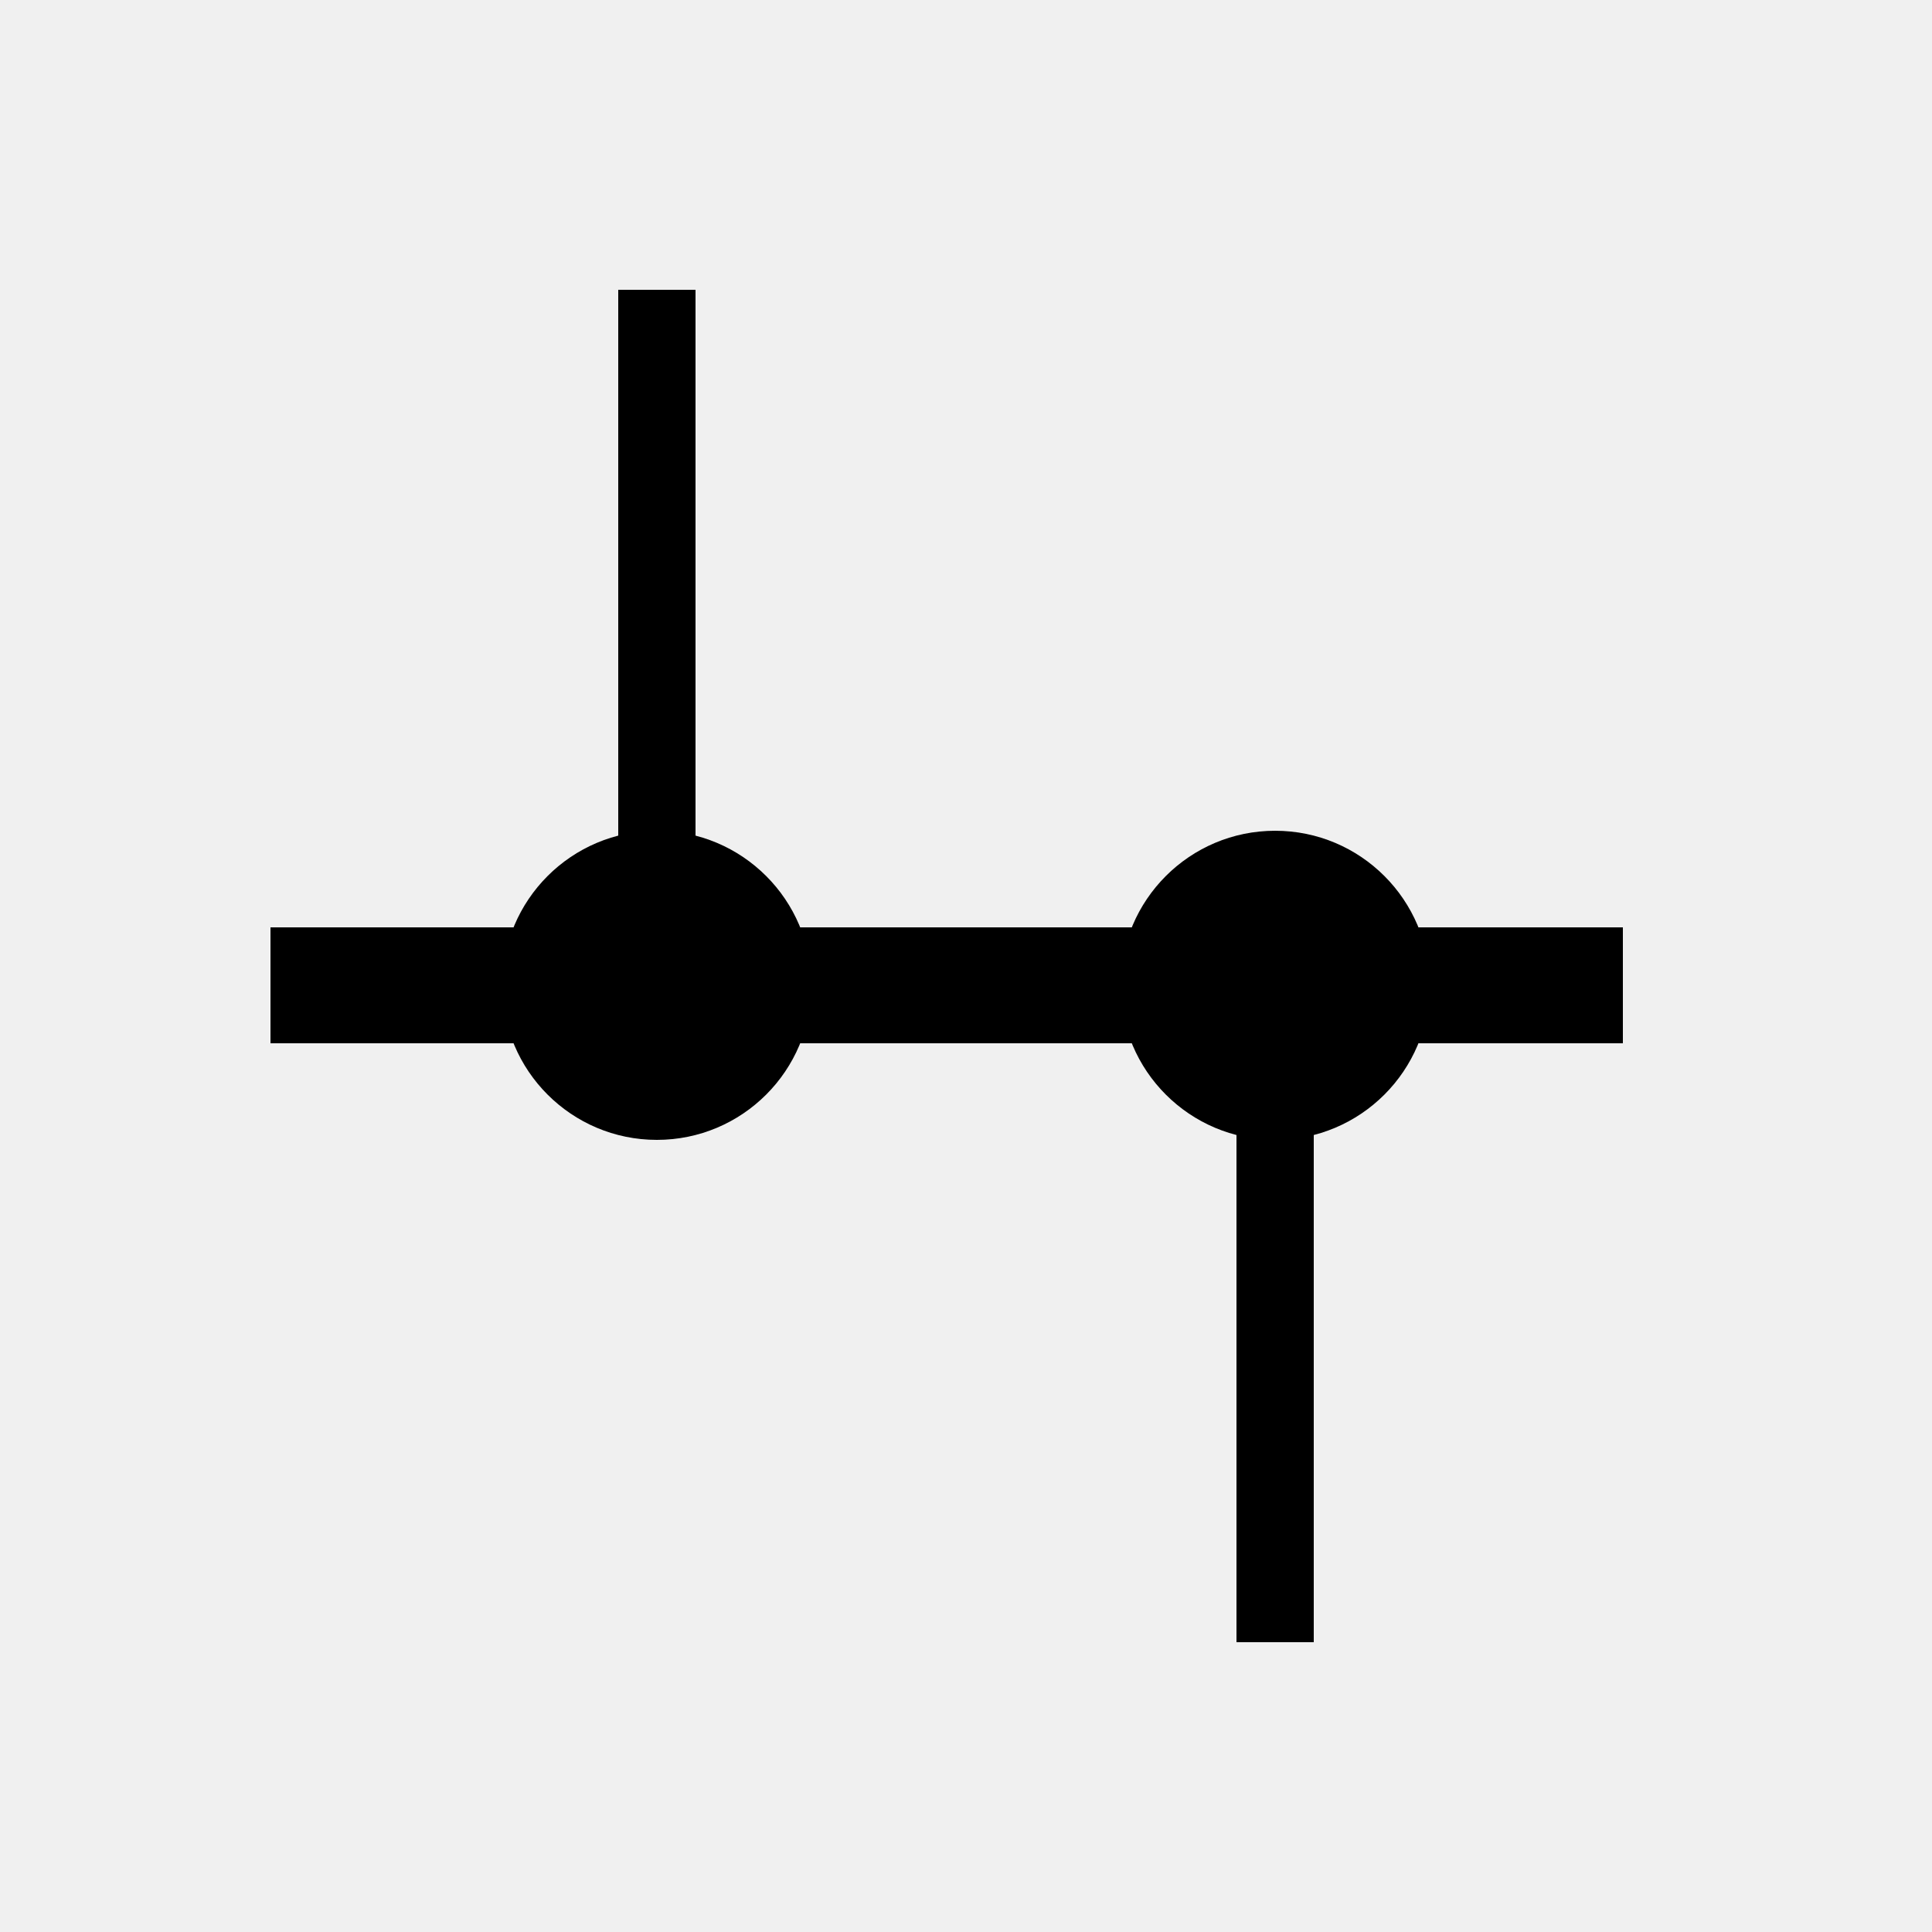
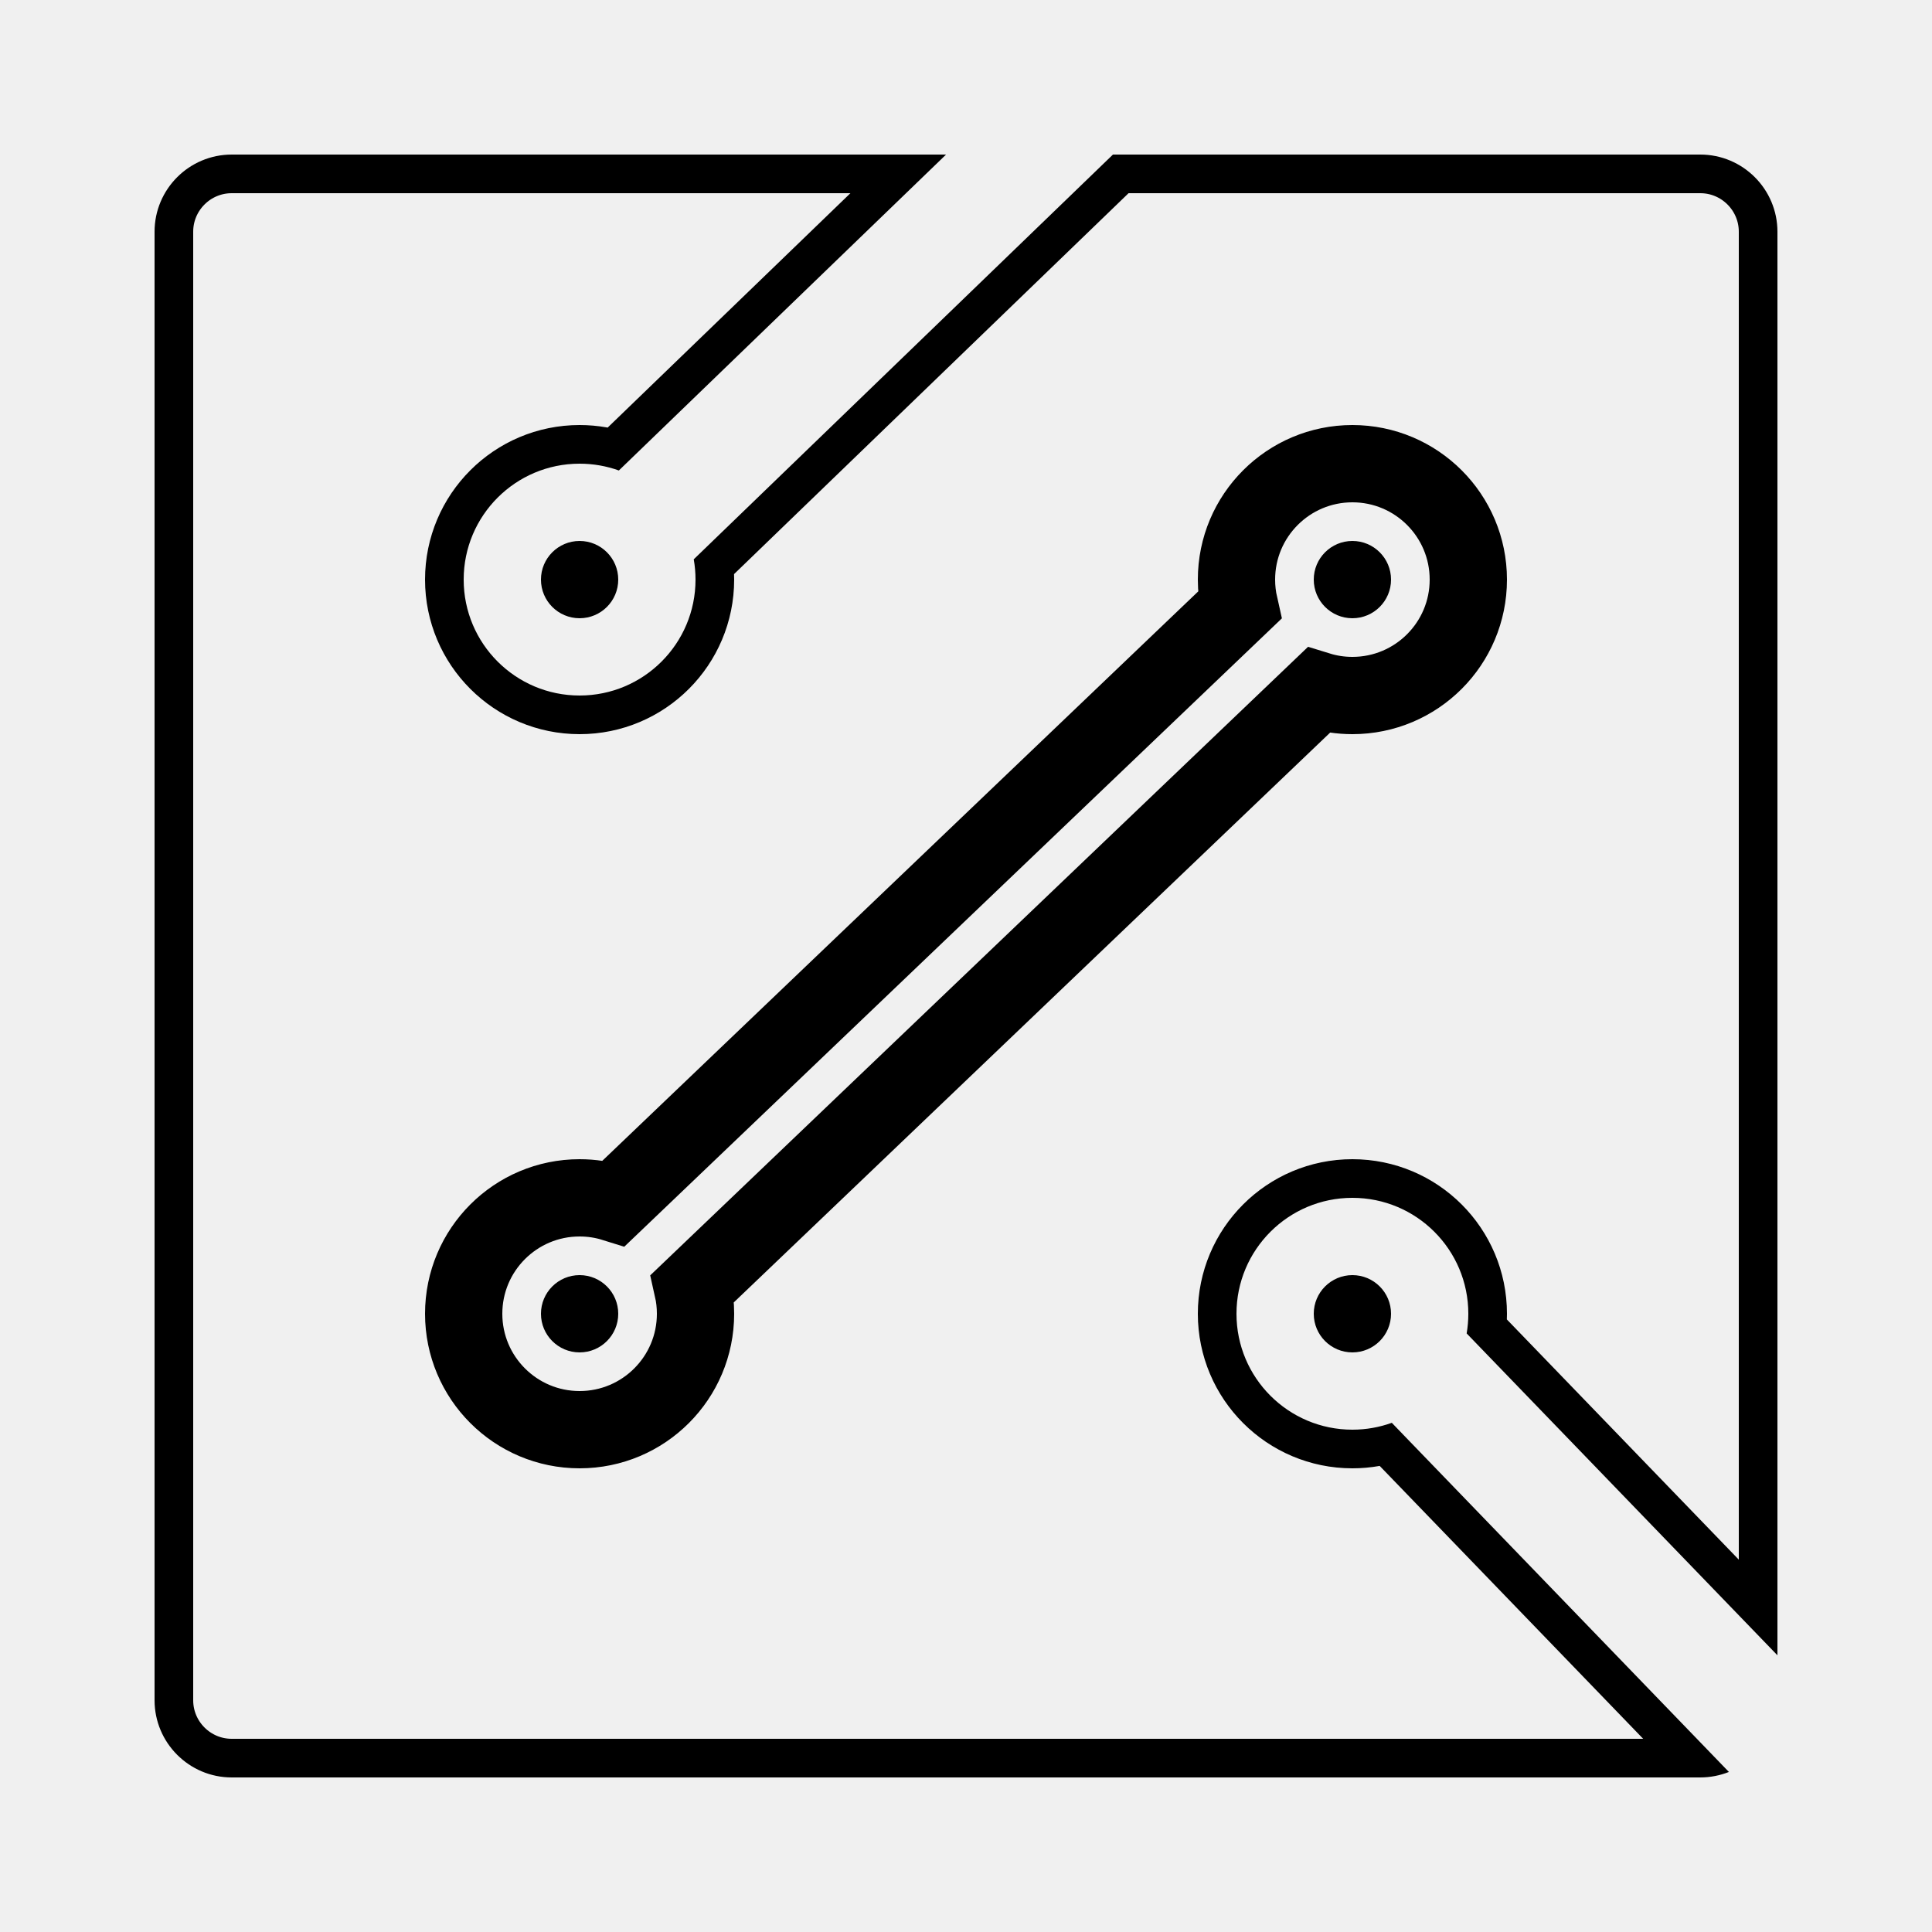
- <svg xmlns="http://www.w3.org/2000/svg" width="50px" height="50px" viewBox="0 0 50 50" version="1.1">
-   <defs />
+ <svg xmlns="http://www.w3.org/2000/svg" xmlns:xlink="http://www.w3.org/1999/xlink" width="50px" height="50px" viewBox="0 0 50 50" version="1.1">
+   <defs>
+     <path d="M44.744,45.858 C44.514,45.949 44.264,46 44.003,46 L5.997,46 C4.894,46 4,45.103 4,44.003 L4,5.997 C4,4.894 4.897,4 5.997,4 L24.484,4 L16.016,12.176 C15.698,12.062 15.356,12 15,12 C13.343,12 12,13.343 12,15 C12,16.657 13.343,18 15,18 C16.657,18 18,16.657 18,15 C18,14.821 17.984,14.645 17.954,14.475 L28.803,4 L44.003,4 C45.106,4 46,4.897 46,5.997 L46,42.839 L38.543,35.116 L37.957,34.509 C37.985,34.344 38,34.174 38,34 C38,32.343 36.657,31 35,31 C33.343,31 32,32.343 32,34 C32,35.657 33.343,37 35,37 C35.358,37 35.701,36.937 36.02,36.822 L36.385,37.201 L44.744,45.858 Z M32.075,15.671 C32.026,15.455 32,15.231 32,15 C32,13.343 33.343,12 35,12 C36.657,12 38,13.343 38,15 C38,16.657 36.657,18 35,18 C34.693,18 34.397,17.954 34.119,17.868 L17.927,33.339 C17.975,33.552 18,33.773 18,34 C18,35.657 16.657,37 15,37 C13.343,37 12,35.657 12,34 C12,32.343 13.343,31 15,31 C15.31,31 15.61,31.047 15.891,31.135 L32.075,15.671 Z" id="path-1" />
+     <mask id="mask-2" maskContentUnits="userSpaceOnUse" maskUnits="objectBoundingBox" x="0" y="0" width="42" height="42" fill="white">
+       <use xlink:href="#path-1" />
+     </mask>
+   </defs>
  <g id="Page-1" stroke="none" stroke-width="1" fill="none" fill-rule="evenodd">
-     <g id="edit">
-       <path d="M8.5,25.5 L40.5,25.5" id="Line" stroke="#000000" stroke-width="3" stroke-linecap="square" />
-       <circle id="Oval-9" fill="#000000" cx="17" cy="25.5" r="4" />
-       <path d="M17,8.5 L17,23.5" id="Line" stroke="#000000" stroke-width="2" stroke-linecap="square" />
-       <path d="M33,26.5 L33,41.5" id="Line" stroke="#000000" stroke-width="2" stroke-linecap="square" />
-       <circle id="Oval-9" fill="#000000" cx="33" cy="25.5" r="4" />
+     <g id="edit" stroke="#000000" stroke-width="2">
+       <use id="Combined-Shape" mask="url(#mask-2)" xlink:href="#path-1" />
    </g>
+     <circle id="Oval-17" fill="#000000" cx="15" cy="15" r="1" />
+     <circle id="Oval-17" fill="#000000" cx="15" cy="34" r="1" />
+     <circle id="Oval-17" fill="#000000" cx="35" cy="34" r="1" />
+     <circle id="Oval-17" fill="#000000" cx="35" cy="15" r="1" />
  </g>
</svg>
